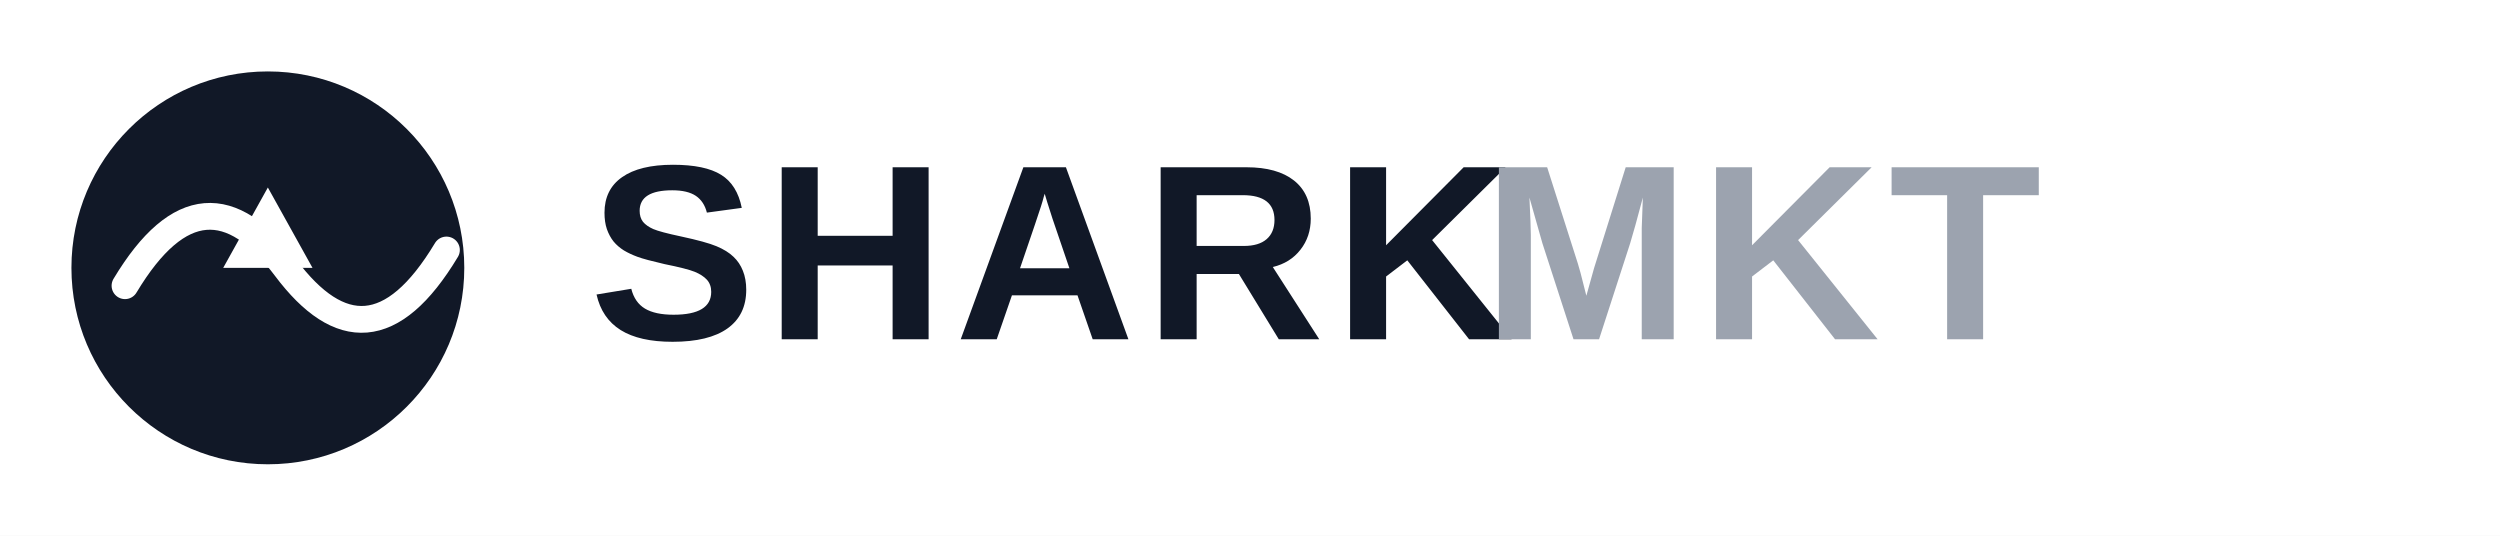
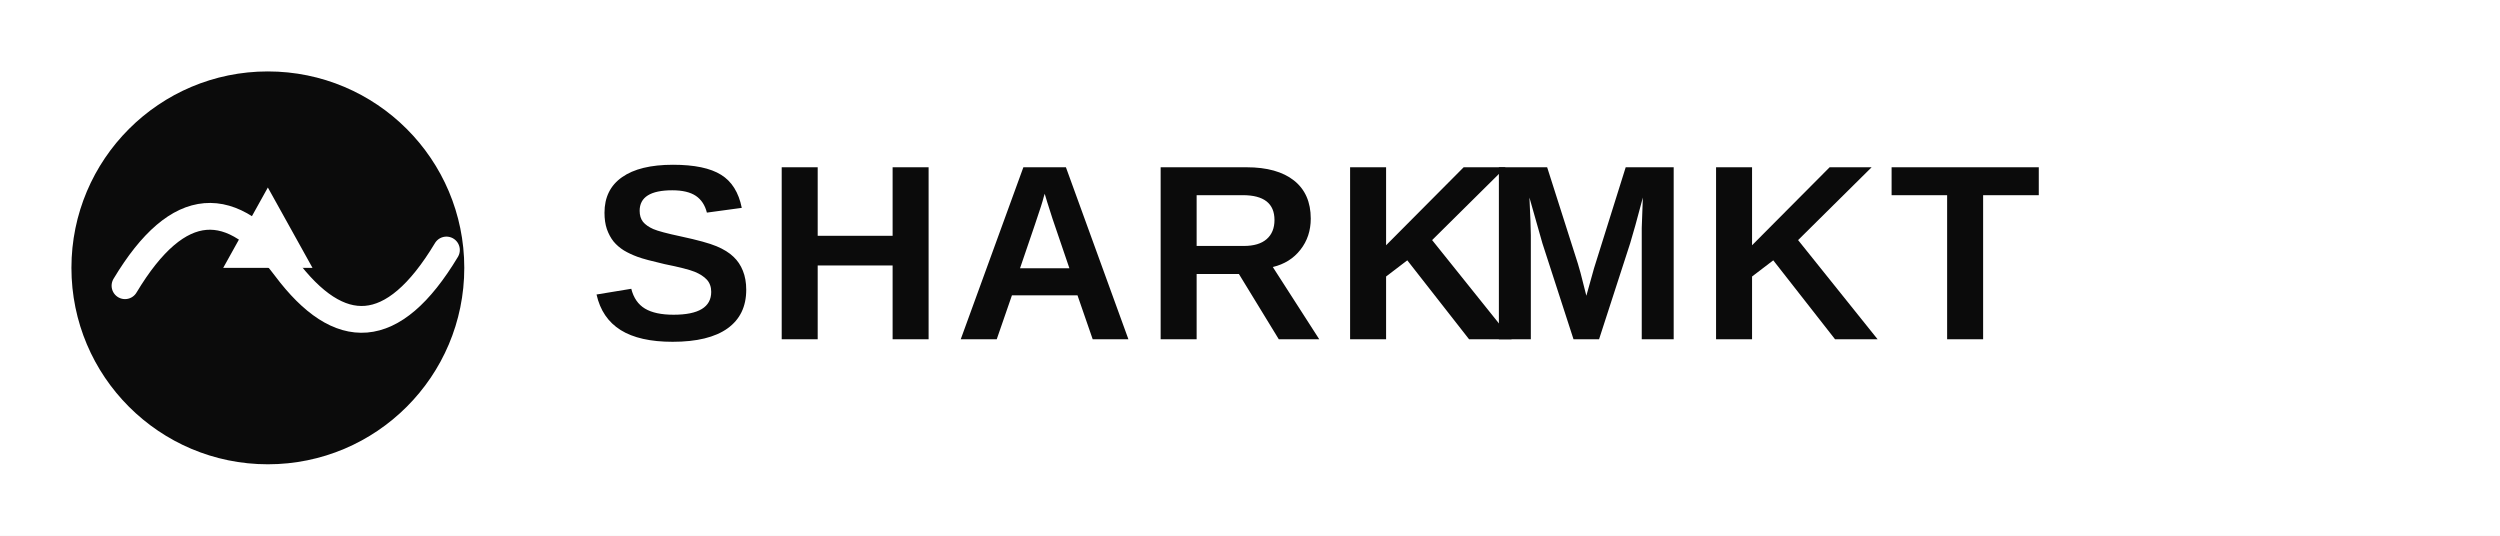
<svg xmlns="http://www.w3.org/2000/svg" width="280" height="60" viewBox="0 0 280 60" role="img" aria-label="Shark Market">
  <rect width="280" height="60" fill="#ffffff" />
-   <circle cx="30" cy="30" r="22" fill="#111827" />
+   <circle cx="30" cy="30" r="22" fill="#0b0b0b" />
  <path d="M14 32 C20 22 26 22 32 30 C38 38 44 38 50 28" fill="none" stroke="#ffffff" stroke-width="3" stroke-linecap="round" stroke-linejoin="round" />
  <path d="M30 21 L35 30 L25 30 Z" fill="#ffffff" />
-   <text x="66" y="38" font-family="Arial, Helvetica, sans-serif" font-size="28" font-weight="700" fill="#111827" letter-spacing="1">SHARK</text>
-   <text x="166" y="38" font-family="Arial, Helvetica, sans-serif" font-size="28" font-weight="700" fill="#9ca3af" letter-spacing="1">MKT</text>
+   <text x="66" y="38" font-family="Arial, Helvetica, sans-serif" font-size="28" font-weight="700" fill="#0b0b0b" letter-spacing="1">SHARK</text>
+   <text x="166" y="38" font-family="Arial, Helvetica, sans-serif" font-size="28" font-weight="700" fill="#0b0b0b" letter-spacing="1">MKT</text>
</svg>
